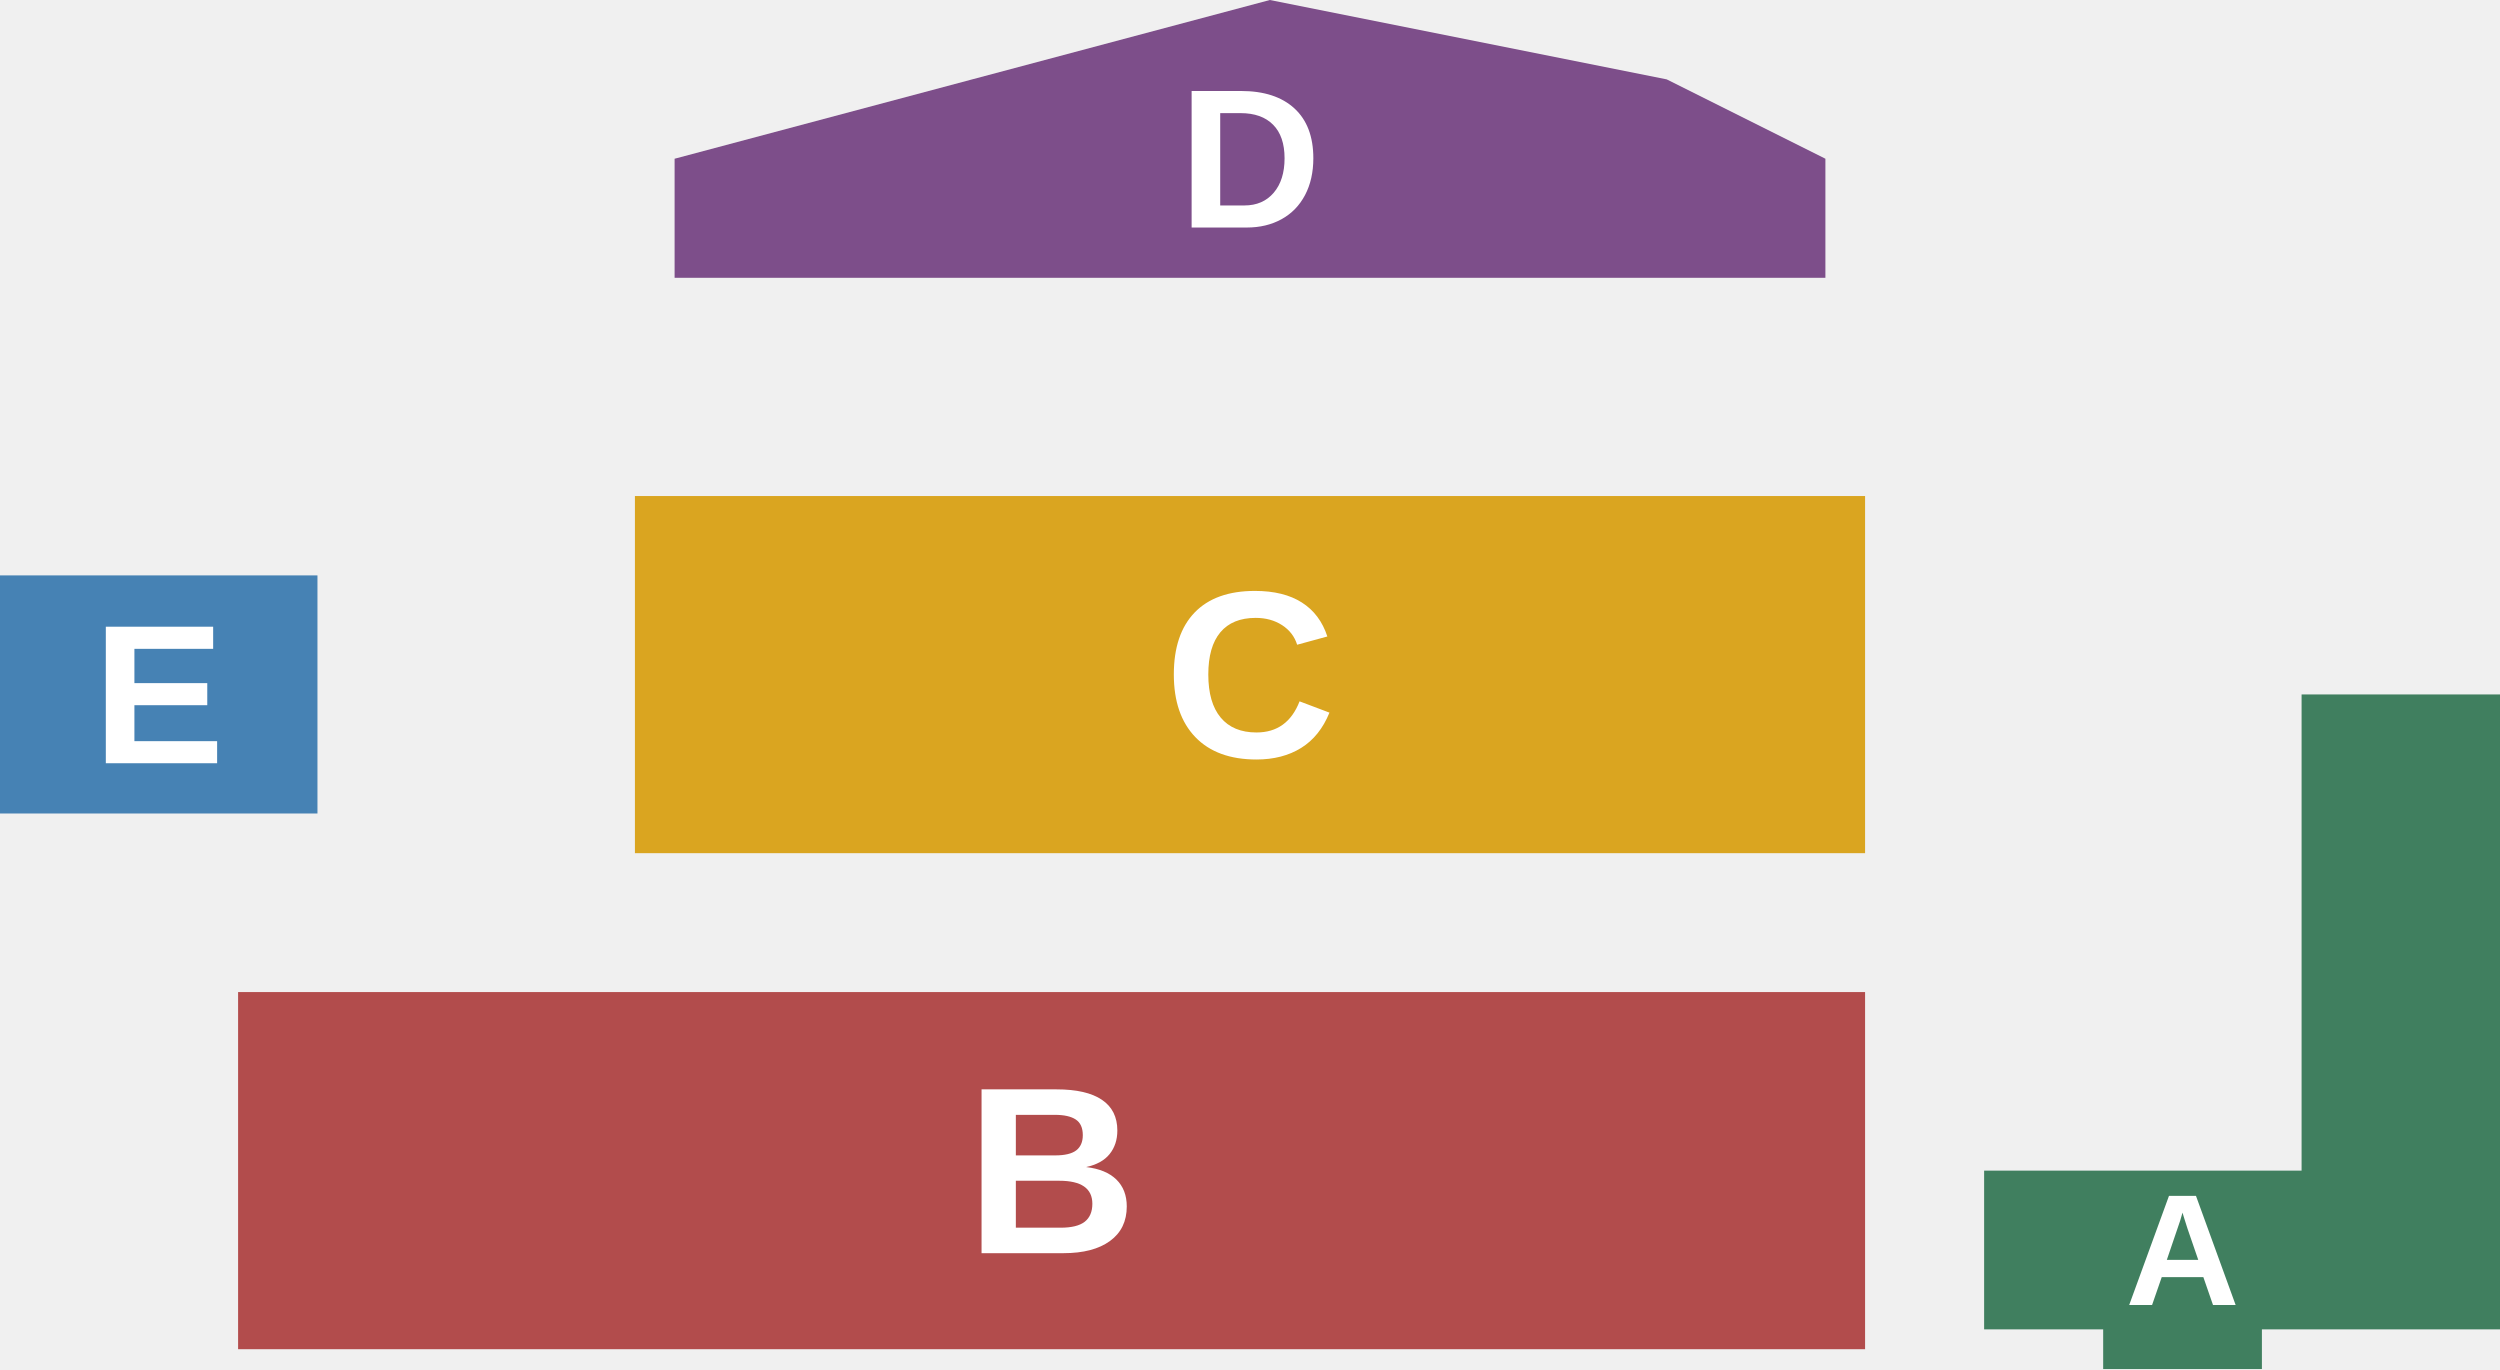
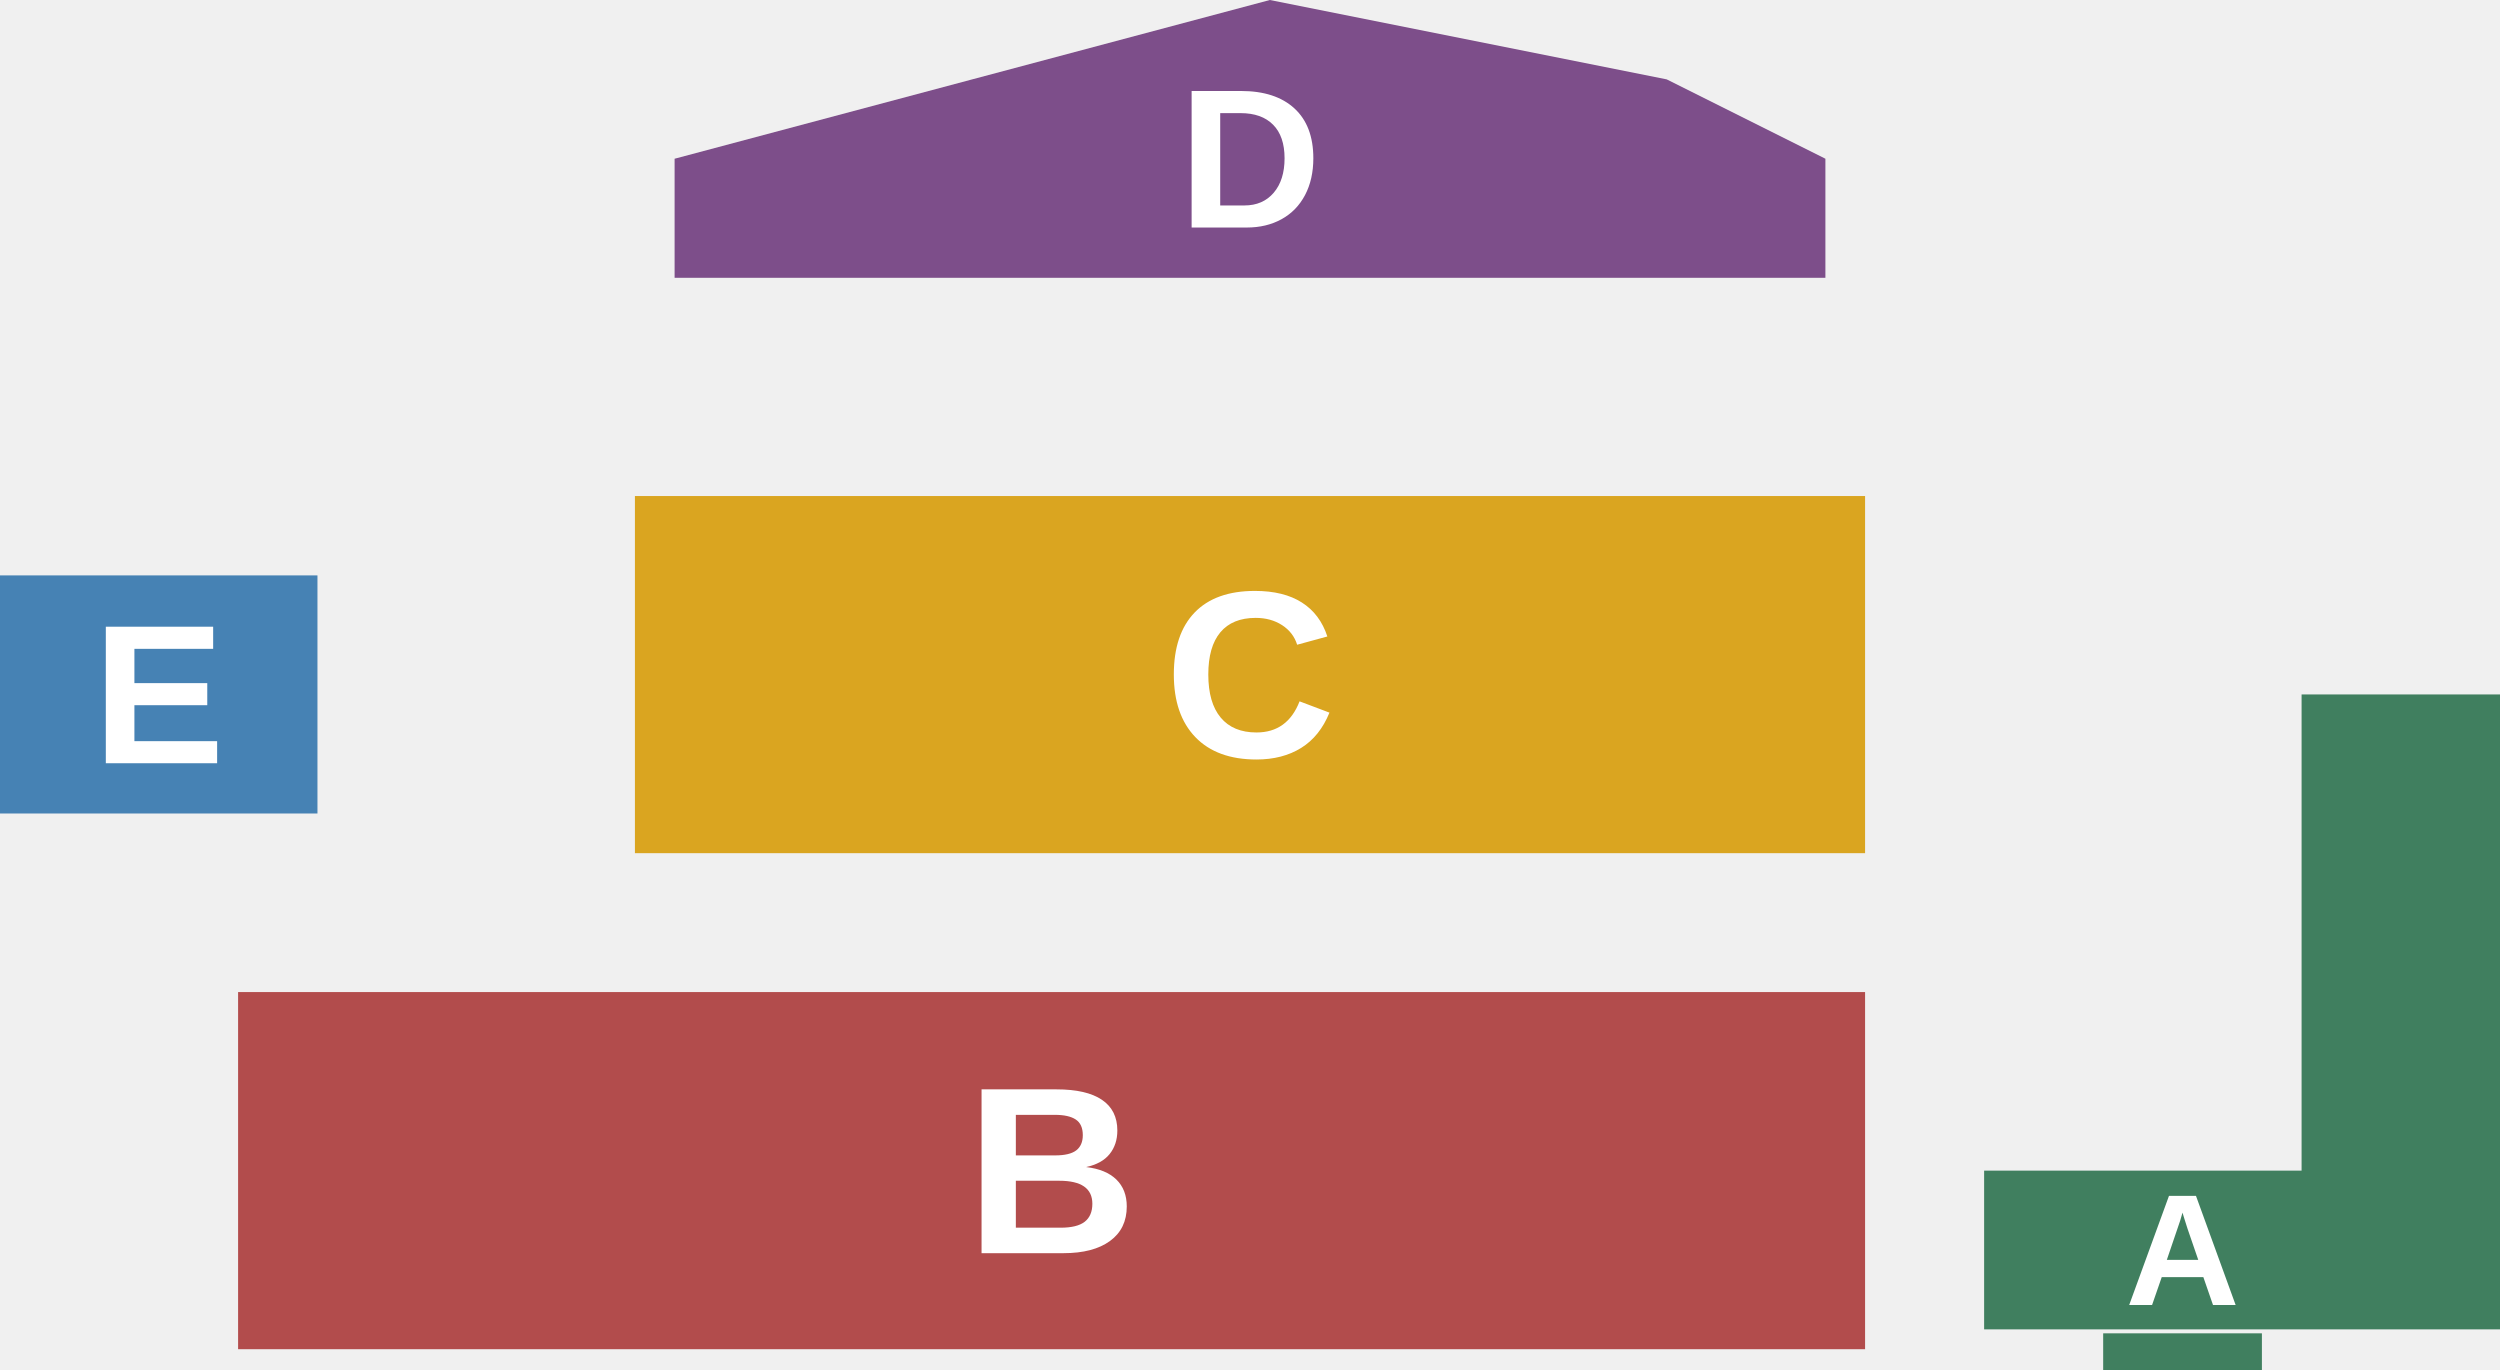
<svg xmlns="http://www.w3.org/2000/svg" version="1.1" viewBox="110 130 630 345">
  <g transform="rotate(180, 425, 302.5)">
    <g id="Edificio_A">
      <path d="M110,140 L240,140 L240,180 L160,180 L160,300 L110,300 Z" fill="#407F5F" stroke="none" />
-       <rect x="170" y="130" width="40" height="15" fill="#407F5F" />
+       <rect x="170" y="124" width="40" height="15" fill="#407F5F" />
      <text x="200" y="160" font-family="Arial, sans-serif" font-size="40" fill="#ffffff" font-weight="bold" text-anchor="middle" dominant-baseline="central" transform="rotate(180, 195, 160)">A</text>
    </g>
    <g id="Edificio_B">
      <rect x="270" y="135" width="410" height="90" fill="#B24C4C" />
      <text x="475" y="180" font-family="Arial, sans-serif" font-size="60" fill="#ffffff" font-weight="bold" text-anchor="middle" dominant-baseline="central" transform="rotate(180, 475, 180)">B</text>
    </g>
    <g id="Edificio_C">
      <rect x="270" y="260" width="310" height="90" fill="#DAA520" />
      <text x="425" y="305" font-family="Arial, sans-serif" font-size="60" fill="#ffffff" font-weight="bold" text-anchor="middle" dominant-baseline="central" transform="rotate(180, 425, 305)">C</text>
    </g>
    <g id="Edificio_D">
      <polygon points="280,405 570,405 570,435 420,475 320,455 280,435" fill="#7D4E8A" />
      <text x="425" y="435" font-family="Arial, sans-serif" font-size="50" fill="#ffffff" font-weight="bold" text-anchor="middle" dominant-baseline="central" transform="rotate(180, 425, 435)">D</text>
    </g>
    <g id="Edificio_E">
      <rect x="660" y="270" width="80" height="60" fill="#4682B4" />
      <text x="700" y="300" font-family="Arial, sans-serif" font-size="50" fill="#ffffff" font-weight="bold" text-anchor="middle" dominant-baseline="central" transform="rotate(180, 700, 300)">E</text>
    </g>
  </g>
</svg>
